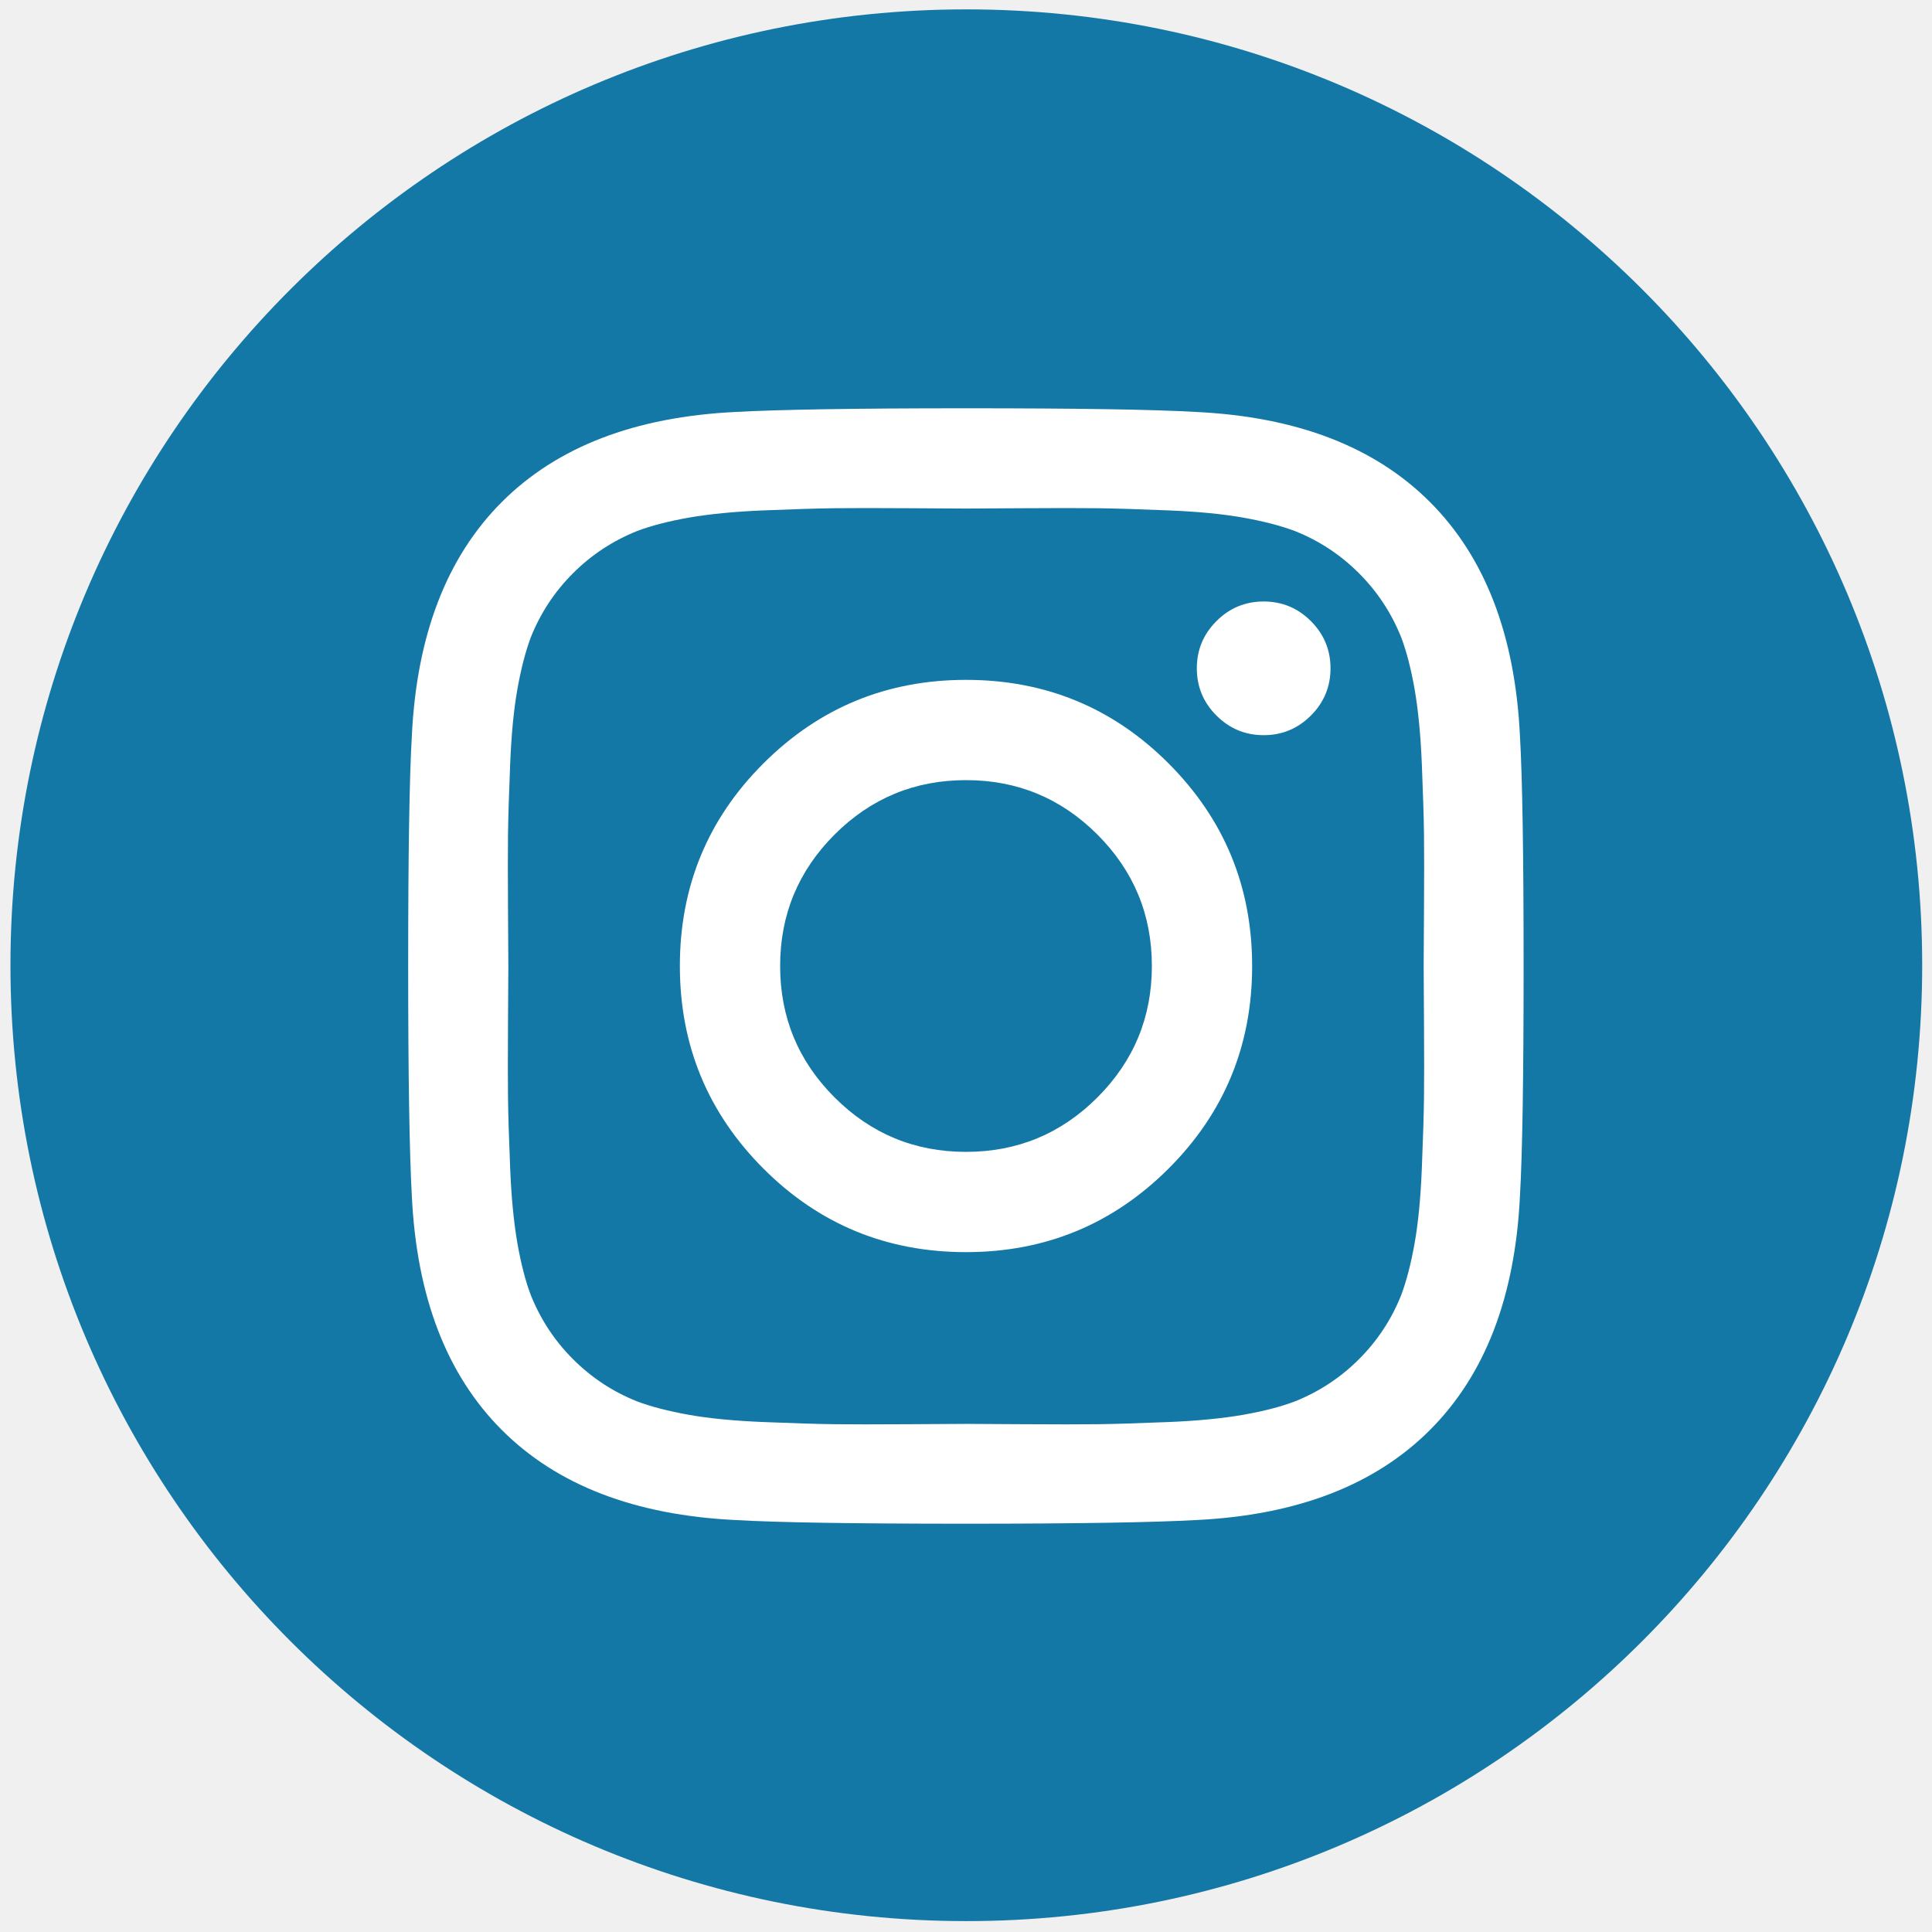
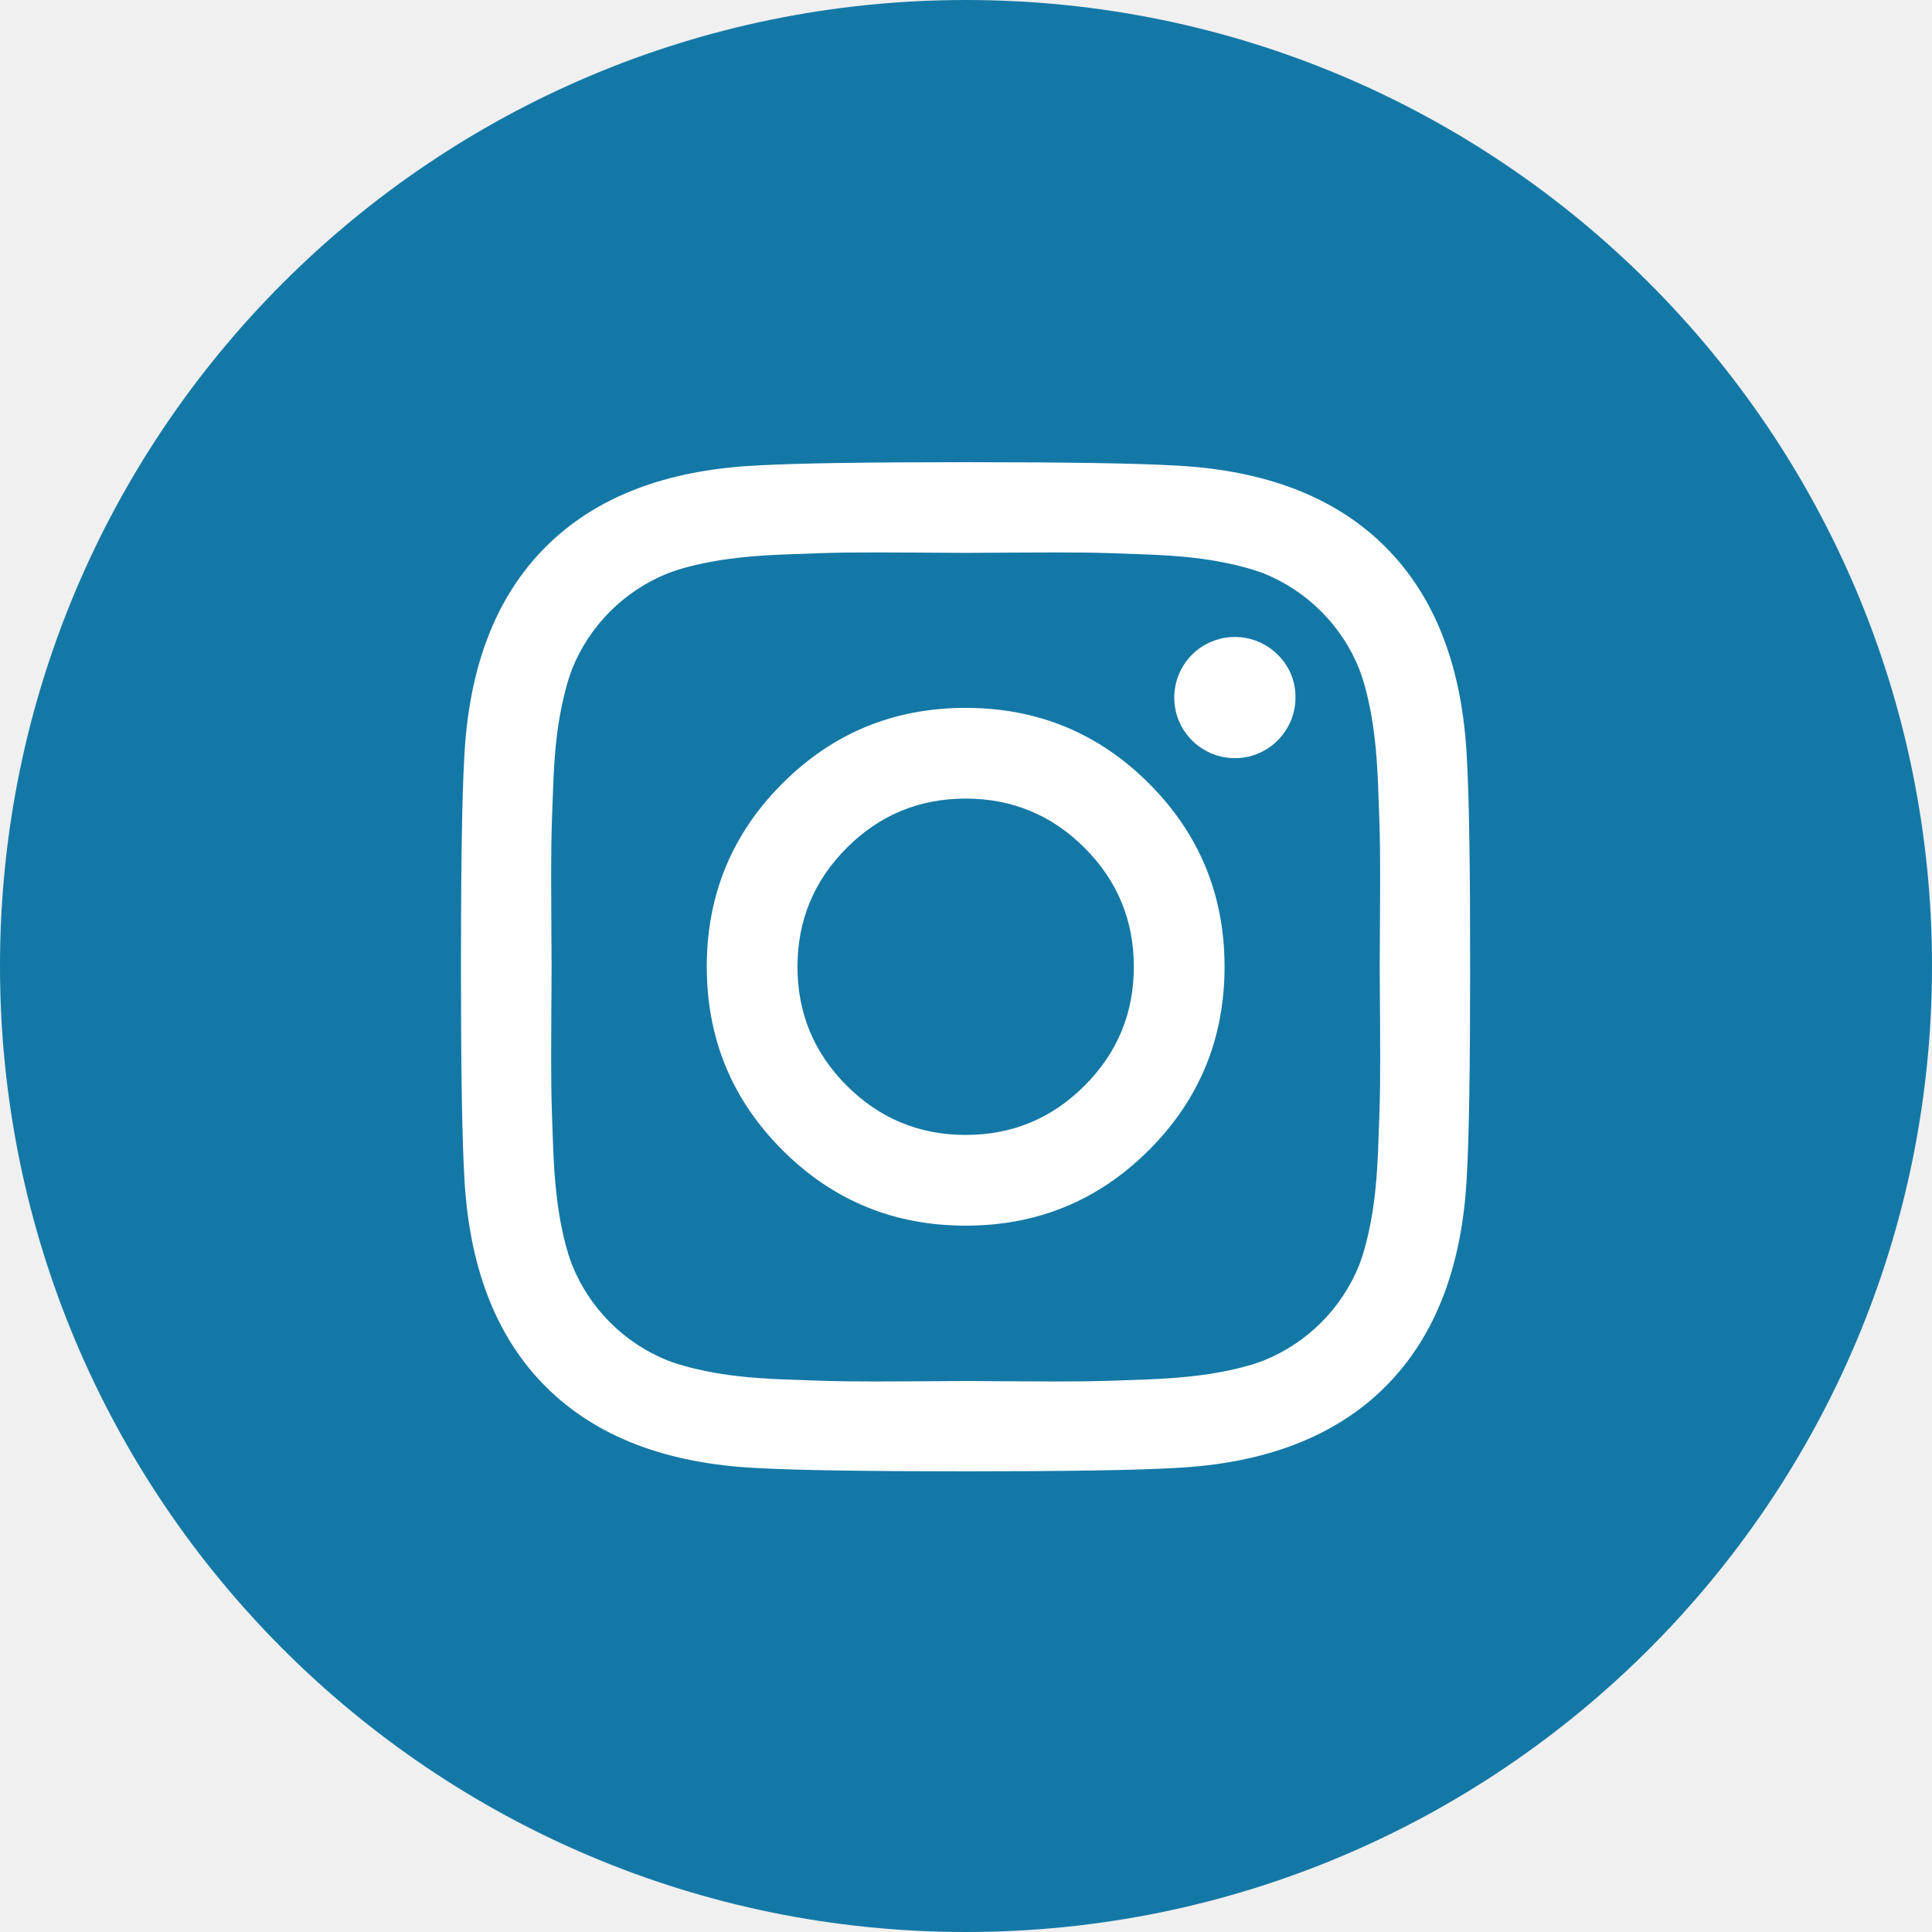
- <svg xmlns="http://www.w3.org/2000/svg" version="1.1" id="Layer_1" x="0px" y="0px" viewBox="0 0 1792 1792" style="enable-background:new 0 0 1792 1792;" xml:space="preserve">
-   <style type="text/css">
- 	.st0{fill:#1478A6;}
- 	.st1{fill:#FFFFFF;}
- </style>
-   <g>
-     <circle class="st0" cx="896.3" cy="895.3" r="886.6" />
-     <path class="st1" d="M1068.4,896c0-47.6-16.8-88.2-50.5-121.9s-74.3-50.5-121.9-50.5s-88.2,16.8-121.9,50.5s-50.5,74.3-50.5,121.9   s16.8,88.2,50.5,121.9s74.3,50.5,121.9,50.5s88.2-16.8,121.9-50.5S1068.4,943.6,1068.4,896z M1161.4,896   c0,73.6-25.8,136.3-77.5,187.9s-114.3,77.5-187.9,77.5s-136.3-25.8-187.9-77.5S630.6,969.6,630.6,896s25.8-136.3,77.5-187.9   s114.3-77.5,187.9-77.5s136.3,25.8,187.9,77.5S1161.4,822.4,1161.4,896z M1234.1,619.9c0,17.1-6.1,31.7-18.2,43.8   c-12.1,12.1-26.7,18.2-43.8,18.2s-31.7-6.1-43.8-18.2c-12.1-12.1-18.2-26.7-18.2-43.8c0-17.1,6.1-31.7,18.2-43.8   c12.1-12.1,26.7-18.2,43.8-18.2s31.7,6.1,43.8,18.2C1228,588.2,1234.1,602.8,1234.1,619.9z M896,471.7c-3.1,0-20.3-0.1-51.5-0.3   c-31.2-0.2-54.9-0.2-71.1,0c-16.2,0.2-37.8,0.9-65,2c-27.2,1.1-50.3,3.4-69.4,6.7c-19.1,3.4-35.1,7.5-48.2,12.5   c-22.4,9-42.2,22-59.3,39.1s-30.1,36.8-39.1,59.3c-4.9,13-9.1,29.1-12.5,48.2c-3.4,19.1-5.6,42.2-6.7,69.4c-1.1,27.2-1.8,48.8-2,65   c-0.2,16.2-0.2,39.8,0,71.1c0.2,31.2,0.3,48.4,0.3,51.5s-0.1,20.3-0.3,51.5c-0.2,31.2-0.2,54.9,0,71.1c0.2,16.2,0.9,37.8,2,65   c1.1,27.2,3.4,50.3,6.7,69.4c3.4,19.1,7.5,35.1,12.5,48.2c9,22.4,22,42.2,39.1,59.3c17.1,17.1,36.8,30.1,59.3,39.1   c13,4.9,29.1,9.1,48.2,12.5c19.1,3.4,42.2,5.6,69.4,6.7c27.2,1.1,48.8,1.8,65,2c16.2,0.2,39.8,0.2,71.1,0   c31.2-0.2,48.4-0.3,51.5-0.3s20.3,0.1,51.5,0.3c31.2,0.2,54.9,0.2,71.1,0s37.8-0.9,65-2c27.2-1.1,50.3-3.4,69.4-6.7   c19.1-3.4,35.1-7.5,48.2-12.5c22.4-9,42.2-22,59.3-39.1c17.1-17.1,30.1-36.8,39.1-59.3c4.9-13,9.1-29.1,12.5-48.2   c3.4-19.1,5.6-42.2,6.7-69.4c1.1-27.2,1.8-48.8,2-65s0.2-39.8,0-71.1c-0.2-31.2-0.3-48.4-0.3-51.5s0.1-20.3,0.3-51.5   c0.2-31.2,0.2-54.9,0-71.1c-0.2-16.2-0.9-37.8-2-65c-1.1-27.2-3.4-50.3-6.7-69.4c-3.4-19.1-7.5-35.1-12.5-48.2   c-9-22.4-22-42.2-39.1-59.3c-17.1-17.1-36.8-30.1-59.3-39.1c-13-4.9-29.1-9.1-48.2-12.5c-19.1-3.4-42.2-5.6-69.4-6.7   c-27.2-1.1-48.8-1.8-65-2c-16.2-0.2-39.8-0.2-71.1,0C916.3,471.6,899.1,471.7,896,471.7z M1413.2,896c0,102.8-1.1,174-3.4,213.5   c-4.5,93.4-32.3,165.7-83.5,216.9s-123.5,79-216.9,83.5c-39.5,2.2-110.7,3.4-213.5,3.4s-174-1.1-213.5-3.4   c-93.4-4.5-165.7-32.3-216.9-83.5c-51.2-51.2-79-123.5-83.5-216.9c-2.2-39.5-3.4-110.7-3.4-213.5s1.1-174,3.4-213.5   c4.5-93.4,32.3-165.7,83.5-216.9c51.2-51.2,123.5-79,216.9-83.5c39.5-2.2,110.7-3.4,213.5-3.4s174,1.1,213.5,3.4   c93.4,4.5,165.7,32.3,216.9,83.5c51.2,51.2,79,123.5,83.5,216.9C1412.1,722,1413.2,793.2,1413.2,896z" />
-   </g>
+ <svg xmlns="http://www.w3.org/2000/svg" id="Layer_1" data-name="Layer 1" viewBox="0 0 1773.2 1773.2">
+   <defs>
+     <style>.cls-1{fill:#1478a6;}.cls-2{fill:#fff;}</style>
+   </defs>
+   <circle class="cls-1" cx="886.6" cy="886.6" r="886.6" />
+   <path class="cls-2" d="M1050.34,896q0-63.92-45.21-109.13T896,741.65q-63.92,0-109.13,45.21T741.64,896q0,63.92,45.21,109.13T896,1050.35q63.92,0,109.13-45.21T1050.34,896Zm83.26,0q0,98.84-69.38,168.22T896,1133.61q-98.84,0-168.22-69.38T658.38,896q0-98.84,69.38-168.22T896,658.39q98.84,0,168.22,69.38T1133.6,896Zm65.09-247.19a55.63,55.63,0,1,1-16.29-39.21A53.48,53.48,0,0,1,1198.68,648.81ZM896,516.13c-2.78,0-18.17-.09-46.11-.27s-49.15-.18-63.65,0-33.84.81-58.19,1.79-45,3-62.13,6-31.42,6.71-43.15,11.19a158.12,158.12,0,0,0-88.1,88.1q-6.58,17.46-11.19,43.15t-6,62.13c-1,24.35-1.61,43.69-1.79,58.19s-.18,35.63,0,63.65.27,43.33.27,46.11-.09,18.17-.27,46.11-.18,49.15,0,63.65.81,33.84,1.79,58.19,3,45,6,62.13,6.71,31.42,11.19,43.15a158.12,158.12,0,0,0,88.1,88.1q17.46,6.58,43.15,11.19t62.13,6c24.35,1,43.69,1.61,58.19,1.79s35.63.18,63.65,0,43.33-.27,46.11-.27,18.17.09,46.11.27,49.15.18,63.65,0,33.84-.81,58.19-1.79,45-3,62.13-6,31.42-6.71,43.15-11.19a158.12,158.12,0,0,0,88.1-88.1q6.58-17.46,11.19-43.15t6-62.13c1-24.35,1.61-43.69,1.79-58.19s.18-35.63,0-63.65S1276,899,1276,896.18s.09-18.17.27-46.11.18-49.15,0-63.65-.81-33.84-1.79-58.19-3-45-6-62.13-6.71-31.42-11.19-43.15a158.12,158.12,0,0,0-88.1-88.1q-17.46-6.58-43.15-11.19t-62.13-6c-24.35-1-43.69-1.61-58.19-1.79s-35.63-.18-63.65,0S898.76,516.13,896,516.13ZM1359,896q0,138.05-3,191.14-6,125.43-74.76,194.19T1087,1356.08q-53,3-191.14,3t-191.14-3q-125.43-6-194.19-74.76t-74.76-194.19q-3-53-3-191.14t3-191.14q6-125.43,74.76-194.19t194.19-74.76q53-3,191.14-3t191.14,3q125.43,6,194.19,74.76T1356,704.86Q1359.07,757.9,1359,896Z" transform="translate(-9.7 -8.7)" />
</svg>
